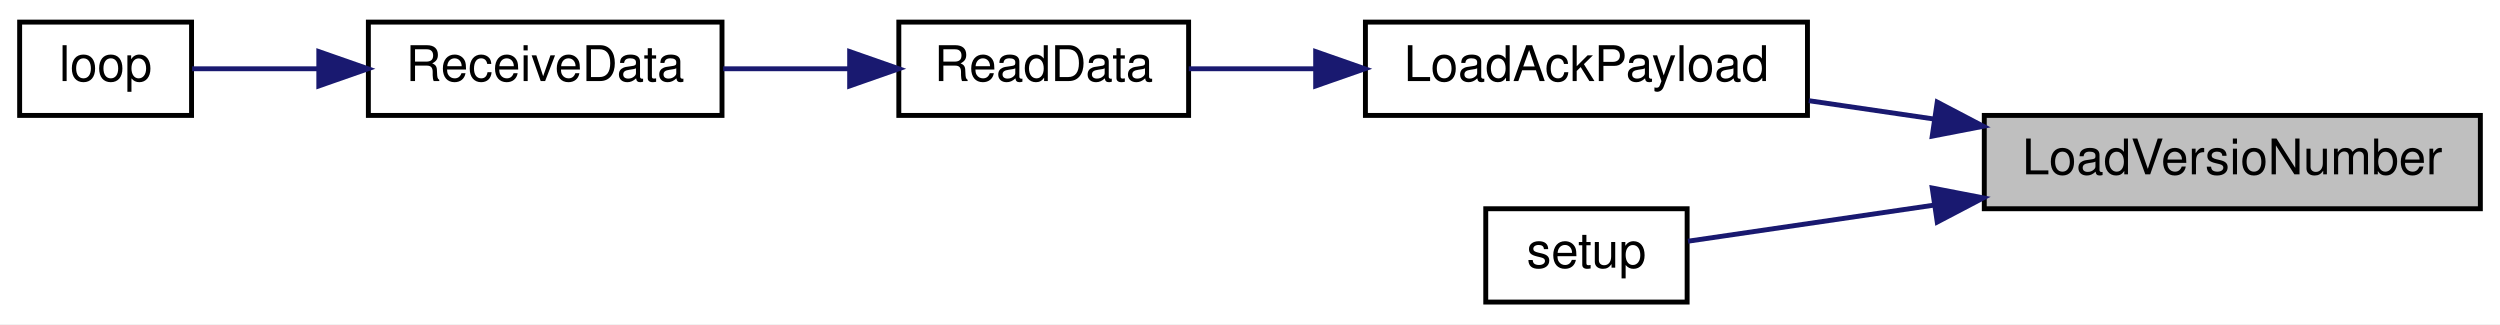
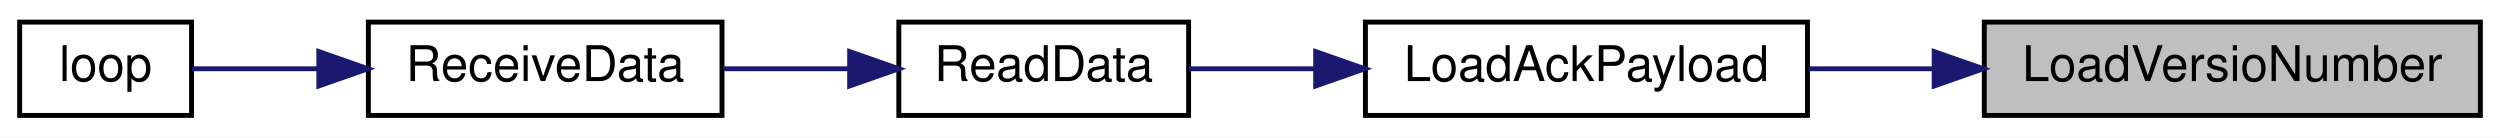
- <svg xmlns="http://www.w3.org/2000/svg" xmlns:xlink="http://www.w3.org/1999/xlink" width="509pt" height="66pt" viewBox="0.00 0.00 509.00 66.00">
-   <g id="graph0" class="graph" transform="scale(1 1) rotate(0) translate(4 62)">
-     <polygon fill="white" stroke="transparent" points="-4,4 -4,-62 505,-62 505,4 -4,4" />
+ <svg xmlns="http://www.w3.org/2000/svg" xmlns:xlink="http://www.w3.org/1999/xlink" width="509pt" height="28pt" viewBox="0.00 0.00 509.00 28.00">
+   <g id="graph0" class="graph" transform="scale(1 1) rotate(0) translate(4 24)">
+     <polygon fill="white" stroke="transparent" points="-4,4 -4,-24 505,-24 505,4 -4,4" />
    <g id="node1" class="node">
      <g id="a_node1">
        <a xlink:title=" ">
-           <polygon fill="#bfbfbf" stroke="black" points="400,-19.5 400,-38.5 501,-38.5 501,-19.5 400,-19.5" />
-           <text text-anchor="middle" x="450.5" y="-26.5" font-family="Helvetica,sans-Serif" font-size="10.00">LoadVersioNumber</text>
+           <polygon fill="#bfbfbf" stroke="black" points="400,-0.5 400,-19.5 501,-19.5 501,-0.5 400,-0.5" />
+           <text text-anchor="middle" x="450.5" y="-7.5" font-family="Helvetica,sans-Serif" font-size="10.00">LoadVersioNumber</text>
        </a>
      </g>
    </g>
    <g id="node2" class="node">
      <g id="a_node2">
        <a xlink:href="radio_8h.html#a664f409561bfcf119e0379dd991217e5" target="_top" xlink:title=" ">
-           <polygon fill="white" stroke="black" points="274,-38.5 274,-57.5 364,-57.5 364,-38.5 274,-38.5" />
-           <text text-anchor="middle" x="319" y="-45.5" font-family="Helvetica,sans-Serif" font-size="10.00">LoadAckPayload</text>
+           <polygon fill="white" stroke="black" points="274,-0.5 274,-19.5 364,-19.5 364,-0.5 274,-0.5" />
+           <text text-anchor="middle" x="319" y="-7.5" font-family="Helvetica,sans-Serif" font-size="10.00">LoadAckPayload</text>
        </a>
      </g>
    </g>
    <g id="edge1" class="edge">
-       <path fill="none" stroke="midnightblue" d="M389.8,-37.76C381.21,-39.02 372.5,-40.3 364.27,-41.5" />
-       <polygon fill="midnightblue" stroke="midnightblue" points="390.42,-41.21 399.8,-36.29 389.4,-34.28 390.42,-41.21" />
-     </g>
-     <g id="node6" class="node">
-       <g id="a_node6">
-         <a xlink:href="_receiver_code_2src_2main_8cpp.html#a4fc01d736fe50cf5b977f755b675f11d" target="_top" xlink:title=" ">
-           <polygon fill="white" stroke="black" points="298.5,-0.5 298.5,-19.5 339.5,-19.5 339.5,-0.5 298.5,-0.5" />
-           <text text-anchor="middle" x="319" y="-7.5" font-family="Helvetica,sans-Serif" font-size="10.00">setup</text>
-         </a>
-       </g>
-     </g>
-     <g id="edge5" class="edge">
-       <path fill="none" stroke="midnightblue" d="M389.85,-20.25C371.76,-17.59 353.14,-14.86 339.68,-12.89" />
-       <polygon fill="midnightblue" stroke="midnightblue" points="389.4,-23.72 399.8,-21.71 390.42,-16.79 389.4,-23.72" />
+       <path fill="none" stroke="midnightblue" d="M389.52,-10C381.02,-10 372.41,-10 364.27,-10" />
+       <polygon fill="midnightblue" stroke="midnightblue" points="389.8,-13.5 399.8,-10 389.8,-6.5 389.8,-13.5" />
    </g>
    <g id="node3" class="node">
      <g id="a_node3">
        <a xlink:href="_receiver_code_2src_2main_8cpp.html#a07ca94db0e305e9c01ec51e417576308" target="_top" xlink:title=" ">
-           <polygon fill="white" stroke="black" points="179,-38.5 179,-57.5 238,-57.5 238,-38.5 179,-38.5" />
-           <text text-anchor="middle" x="208.5" y="-45.5" font-family="Helvetica,sans-Serif" font-size="10.00">ReadData</text>
+           <polygon fill="white" stroke="black" points="179,-0.5 179,-19.5 238,-19.5 238,-0.5 179,-0.5" />
+           <text text-anchor="middle" x="208.5" y="-7.5" font-family="Helvetica,sans-Serif" font-size="10.00">ReadData</text>
        </a>
      </g>
    </g>
    <g id="edge2" class="edge">
-       <path fill="none" stroke="midnightblue" d="M263.85,-48C254.93,-48 246.01,-48 238.04,-48" />
-       <polygon fill="midnightblue" stroke="midnightblue" points="263.87,-51.5 273.87,-48 263.87,-44.5 263.87,-51.5" />
+       <path fill="none" stroke="midnightblue" d="M263.85,-10C254.93,-10 246.01,-10 238.04,-10" />
+       <polygon fill="midnightblue" stroke="midnightblue" points="263.87,-13.5 273.87,-10 263.87,-6.5 263.87,-13.5" />
    </g>
    <g id="node4" class="node">
      <g id="a_node4">
        <a xlink:href="_receiver_code_2src_2main_8cpp.html#a06807a4f185694d37f774702ba74db0a" target="_top" xlink:title=" ">
-           <polygon fill="white" stroke="black" points="71,-38.5 71,-57.5 143,-57.5 143,-38.5 71,-38.5" />
-           <text text-anchor="middle" x="107" y="-45.5" font-family="Helvetica,sans-Serif" font-size="10.00">ReceiveData</text>
+           <polygon fill="white" stroke="black" points="71,-0.5 71,-19.5 143,-19.5 143,-0.5 71,-0.5" />
+           <text text-anchor="middle" x="107" y="-7.5" font-family="Helvetica,sans-Serif" font-size="10.00">ReceiveData</text>
        </a>
      </g>
    </g>
    <g id="edge3" class="edge">
-       <path fill="none" stroke="midnightblue" d="M168.96,-48C160.49,-48 151.57,-48 143.24,-48" />
-       <polygon fill="midnightblue" stroke="midnightblue" points="168.99,-51.5 178.99,-48 168.99,-44.5 168.99,-51.5" />
+       <path fill="none" stroke="midnightblue" d="M168.96,-10C160.49,-10 151.57,-10 143.24,-10" />
+       <polygon fill="midnightblue" stroke="midnightblue" points="168.99,-13.5 178.99,-10 168.99,-6.5 168.99,-13.5" />
    </g>
    <g id="node5" class="node">
      <g id="a_node5">
        <a xlink:href="_receiver_code_2src_2main_8cpp.html#afe461d27b9c48d5921c00d521181f12f" target="_top" xlink:title=" ">
-           <polygon fill="white" stroke="black" points="0,-38.5 0,-57.5 35,-57.5 35,-38.5 0,-38.5" />
-           <text text-anchor="middle" x="17.5" y="-45.5" font-family="Helvetica,sans-Serif" font-size="10.00">loop</text>
+           <polygon fill="white" stroke="black" points="0,-0.5 0,-19.5 35,-19.5 35,-0.5 0,-0.5" />
+           <text text-anchor="middle" x="17.5" y="-7.5" font-family="Helvetica,sans-Serif" font-size="10.00">loop</text>
        </a>
      </g>
    </g>
    <g id="edge4" class="edge">
-       <path fill="none" stroke="midnightblue" d="M60.64,-48C51.51,-48 42.46,-48 35.11,-48" />
-       <polygon fill="midnightblue" stroke="midnightblue" points="60.91,-51.5 70.91,-48 60.91,-44.5 60.91,-51.5" />
+       <path fill="none" stroke="midnightblue" d="M60.64,-10C51.51,-10 42.46,-10 35.11,-10" />
+       <polygon fill="midnightblue" stroke="midnightblue" points="60.91,-13.5 70.91,-10 60.91,-6.5 60.91,-13.5" />
    </g>
  </g>
</svg>
